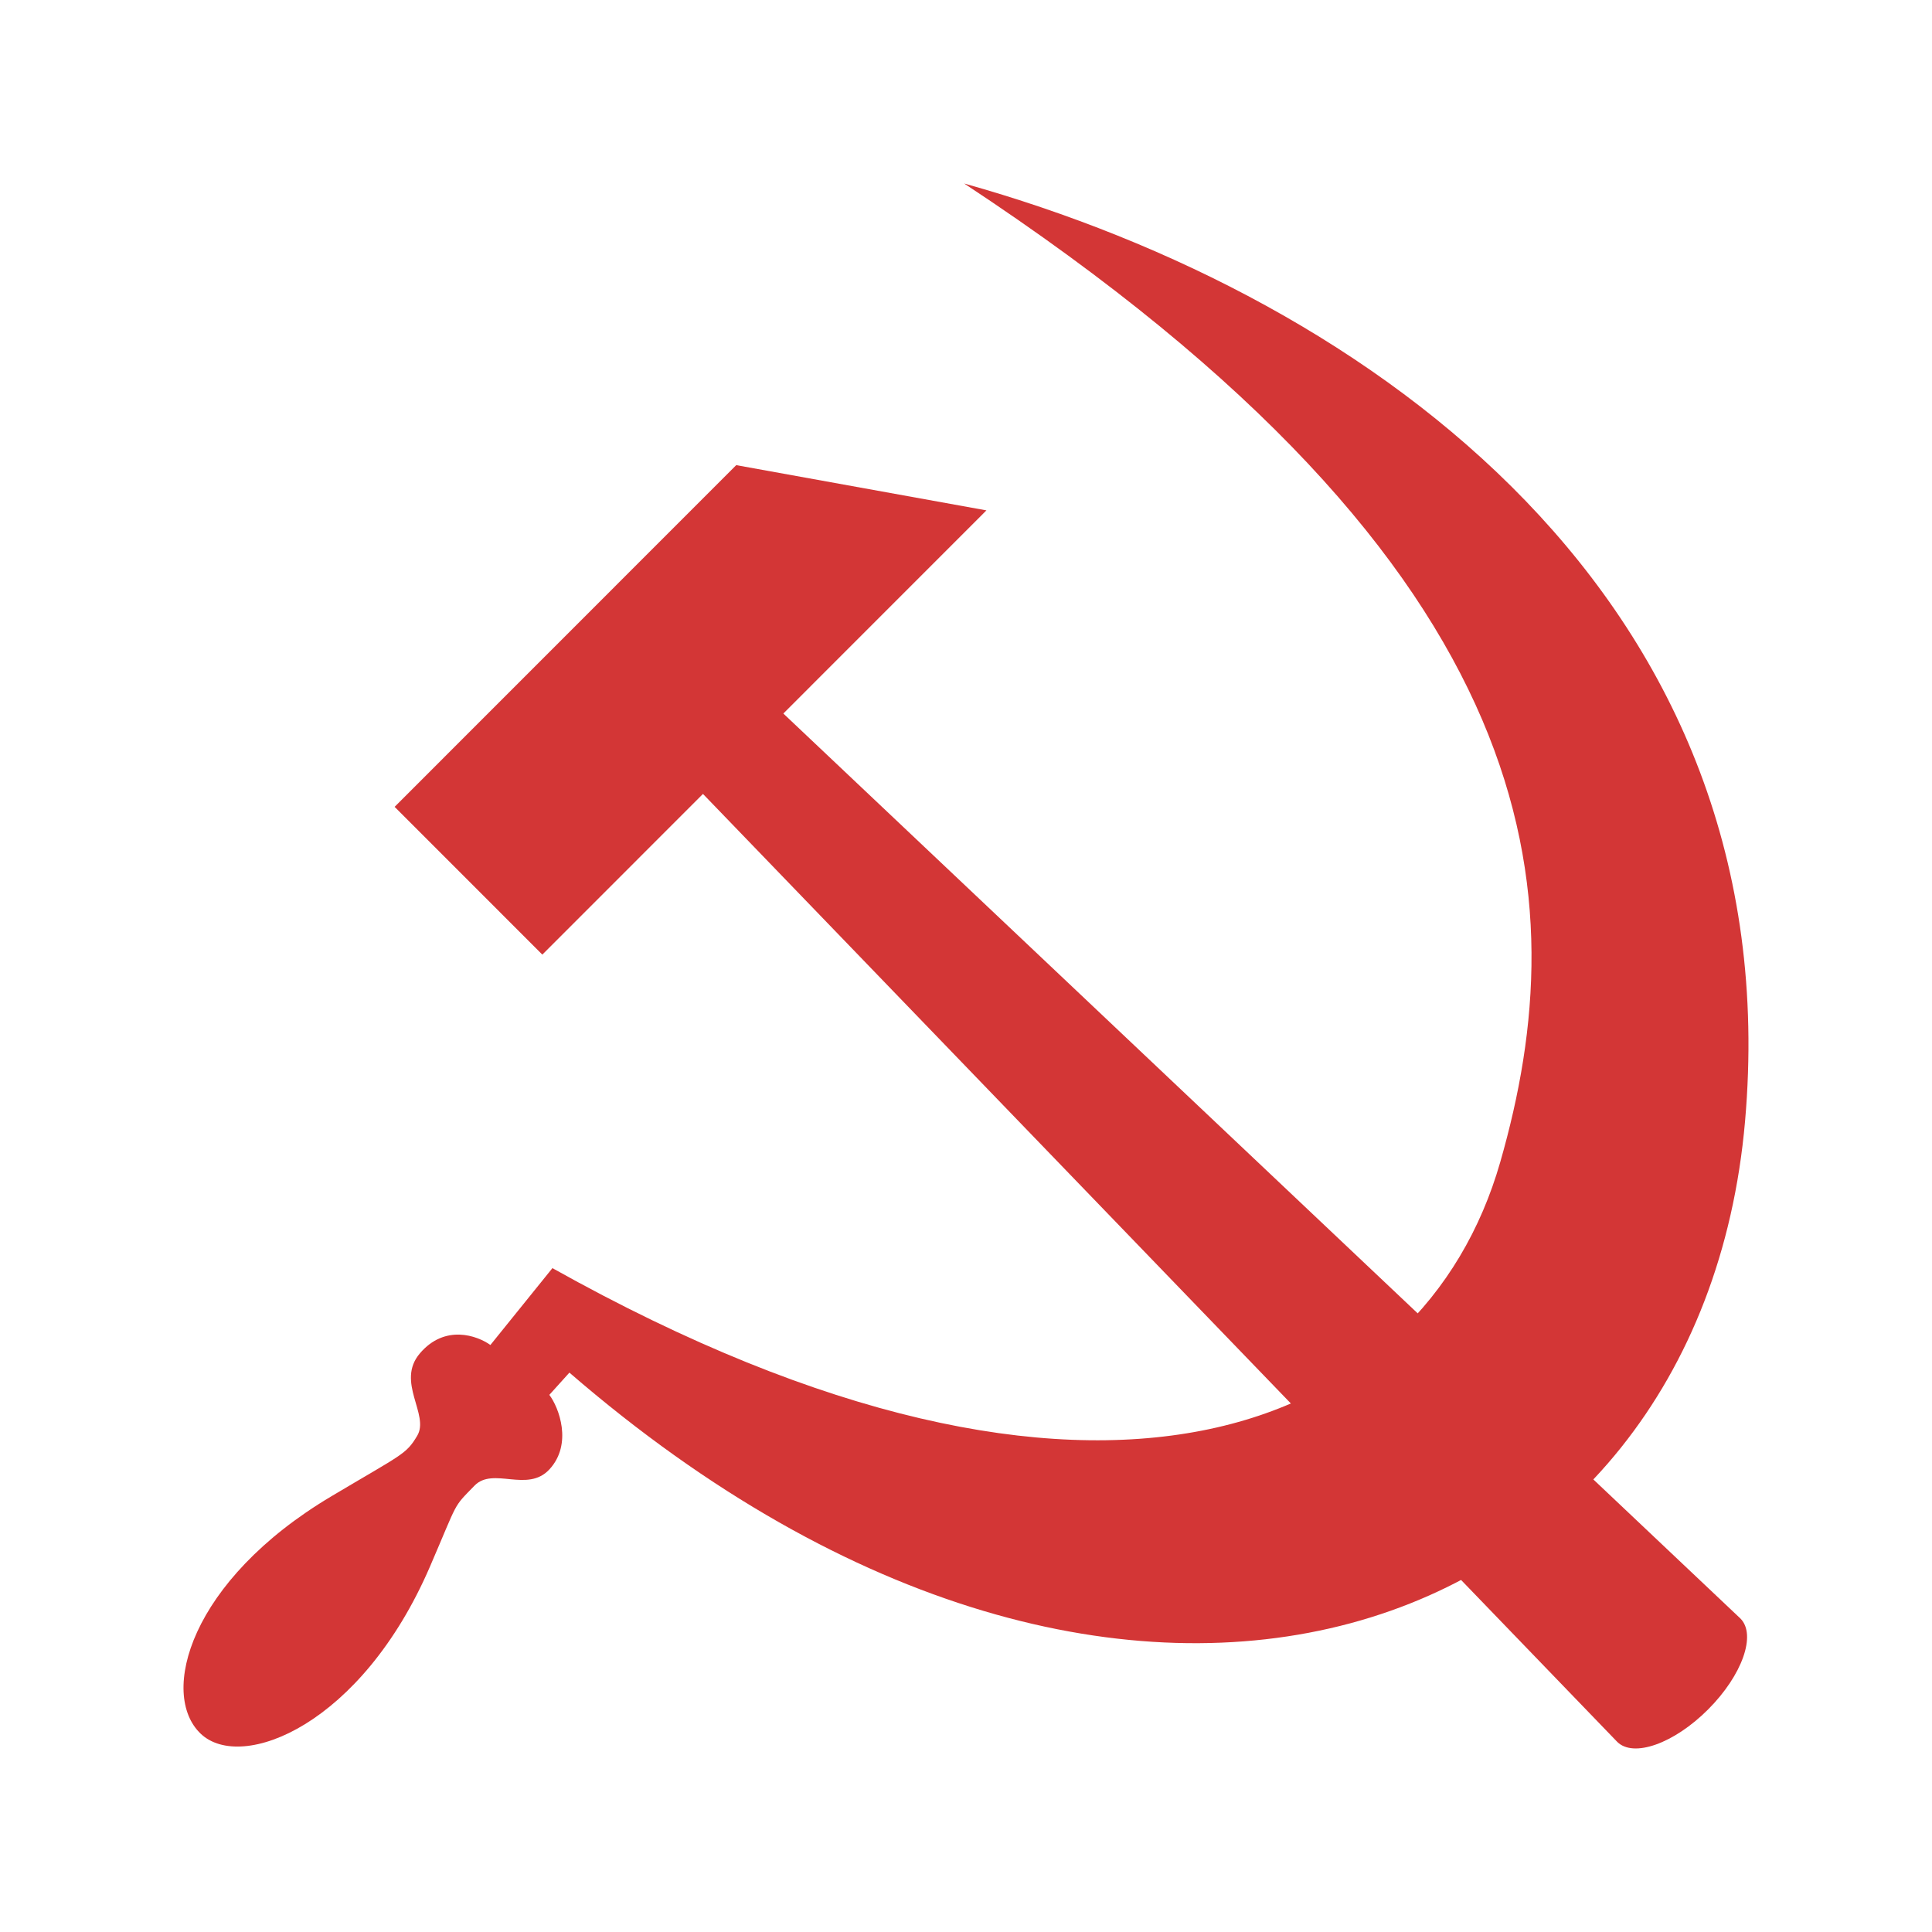
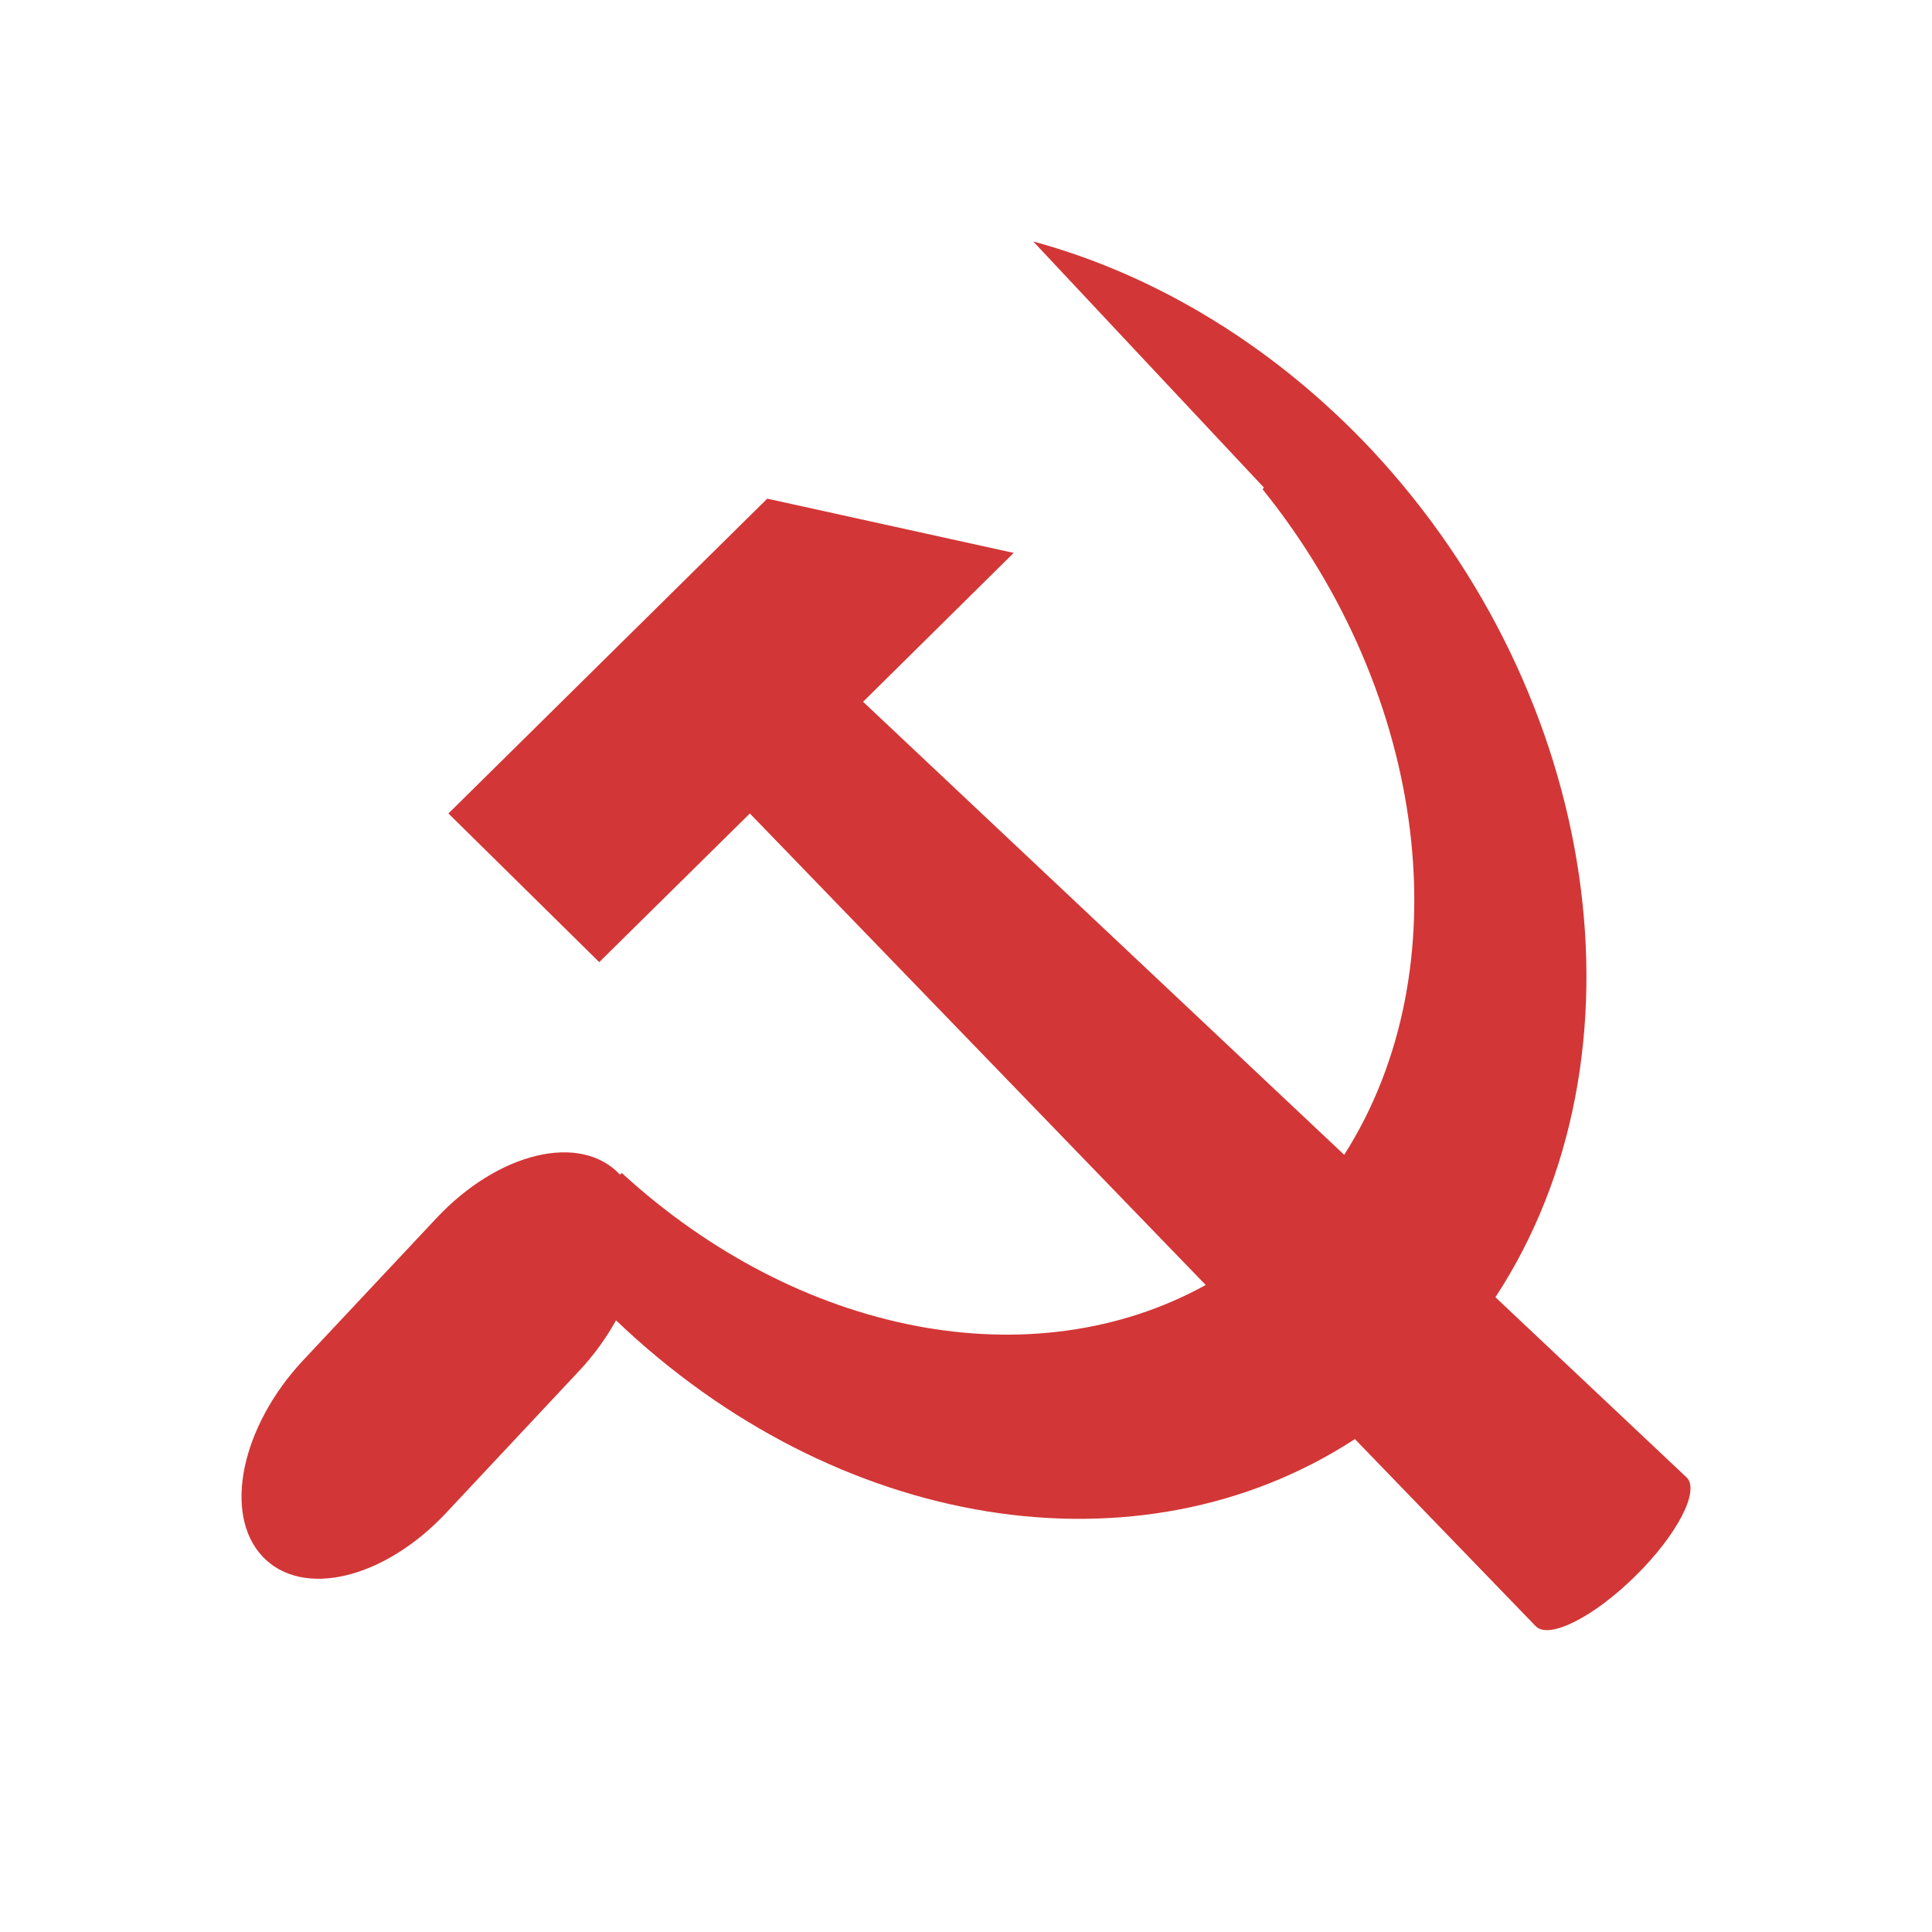
<svg xmlns="http://www.w3.org/2000/svg" width="16" height="16" version="1.0" id="svg2">
  <defs id="defs12" />
  <g transform="matrix(0.1730094,0,0,0.1730614,-0.6504646,-0.6530674)" id="g23861">
-     <path id="path6570" d="m 49.92,12.557 c 19.66,5.51 39.548,20.044 37.371,44.879 -2.175,24.819 -29.446,35.219 -56.275,12.022 l -0.961,1.065 c 0.456,0.598 1.125,2.347 0.007,3.562 -1.054,1.146 -2.697,-0.137 -3.59,0.783 -1.058,1.09 -0.745,0.66 -2.13,3.871 -3.274,7.59 -9.018,9.853 -10.972,8.002 -2.002,-1.897 -0.532,-7.33 6.247,-11.362 3.41,-2.028 3.581,-2.003 4.115,-2.902 0.601,-1.01 -1.034,-2.573 0.124,-3.937 1.198,-1.411 2.75,-0.854 3.378,-0.404 l 2.969,-3.678 c 26.137,14.624 41.678,7.796 45.37,-5.074 3.627,-12.642 2.611,-28.218 -25.655,-46.825 z" class="error" style="color:#bebebe;clip-rule:nonzero;display:inline;overflow:visible;visibility:visible;opacity:1;isolation:auto;mix-blend-mode:normal;color-interpolation:sRGB;color-interpolation-filters:linearRGB;solid-color:#000000;solid-opacity:1;fill:#d33636;fill-opacity:1;fill-rule:nonzero;stroke:none;stroke-width:1.781;stroke-linecap:butt;stroke-linejoin:miter;stroke-miterlimit:4;stroke-dasharray:none;stroke-dashoffset:0;stroke-opacity:1;marker:none;color-rendering:auto;image-rendering:auto;shape-rendering:auto;text-rendering:auto;enable-background:new" />
-     <path id="rect7857" d="m 32.909,33.482 c -1.634,1.634 -2.034,1.538 -1.257,2.316 l 49.517,51.326 c 0.777,0.777 2.719,0.088 4.353,-1.547 1.634,-1.634 2.324,-3.576 1.547,-4.353 L 35.285,32.274 c -0.777,-0.777 -0.743,-0.426 -2.377,1.209 z" class="error" style="color:#bebebe;clip-rule:nonzero;display:inline;overflow:visible;visibility:visible;opacity:1;isolation:auto;mix-blend-mode:normal;color-interpolation:sRGB;color-interpolation-filters:linearRGB;solid-color:#000000;solid-opacity:1;fill:#d33636;fill-opacity:1;fill-rule:nonzero;stroke:none;stroke-width:1.781;stroke-linecap:butt;stroke-linejoin:miter;stroke-miterlimit:4;stroke-dasharray:none;stroke-dashoffset:0;stroke-opacity:1;marker:none;color-rendering:auto;image-rendering:auto;shape-rendering:auto;text-rendering:auto;enable-background:new" />
-     <path id="path7858" d="M 29.72,49.455 50.978,28.197 39.001,26.032 22.649,42.384 l 7.071,7.071 z" class="error" style="color:#bebebe;clip-rule:nonzero;display:inline;overflow:visible;visibility:visible;opacity:1;isolation:auto;mix-blend-mode:normal;color-interpolation:sRGB;color-interpolation-filters:linearRGB;solid-color:#000000;solid-opacity:1;fill:#d33636;fill-opacity:1;fill-rule:nonzero;stroke:none;stroke-width:1.781;stroke-linecap:butt;stroke-linejoin:miter;stroke-miterlimit:4;stroke-dasharray:none;stroke-dashoffset:0;stroke-opacity:1;marker:none;color-rendering:auto;image-rendering:auto;shape-rendering:auto;text-rendering:auto;enable-background:new" />
+     <path style="color:#bebebe;clip-rule:nonzero;display:inline;overflow:visible;visibility:visible;opacity:1;isolation:auto;mix-blend-mode:normal;color-interpolation:sRGB;color-interpolation-filters:linearRGB;solid-color:#000000;solid-opacity:1;fill:#d33636;fill-opacity:1;fill-rule:nonzero;stroke:none;stroke-width:1.781;stroke-linecap:butt;stroke-linejoin:miter;stroke-miterlimit:4;stroke-dasharray:none;stroke-dashoffset:0;stroke-opacity:1;marker:none;color-rendering:auto;image-rendering:auto;shape-rendering:auto;text-rendering:auto;enable-background:new" d="m 53.22,15.33 9.329,9.95 1.713,1.827 -0.068,0.077 a 27.652,22.394 54.03 0 1 3.909,31.851 L 45.073,37.356 52.282,30.232 40.486,27.636 25.225,42.701 32.444,49.815 39.654,42.701 61.475,65.265 A 27.652,22.394 54.03 0 1 33.518,59.9 l -0.077,0.087 c -1.897,-2.024 -5.818,-1.091 -8.796,2.086 l -6.367,6.787 c -2.978,3.177 -3.852,7.369 -1.955,9.393 1.897,2.024 5.818,1.091 8.796,-2.086 l 6.367,-6.797 c 0.714,-0.761 1.299,-1.58 1.761,-2.413 a 32.711,27.344 55.656 0 0 35.369,5.682 l 8.661,8.96 c 0.642,0.634 2.772,-0.441 4.771,-2.413 1.999,-1.972 3.091,-4.077 2.448,-4.711 L 75.342,65.851 A 32.711,27.344 55.656 0 0 69.4,25.281 32.711,27.344 55.656 0 0 53.22,15.33 Z" class="error" id="rect7857-3" />
  </g>
</svg>
